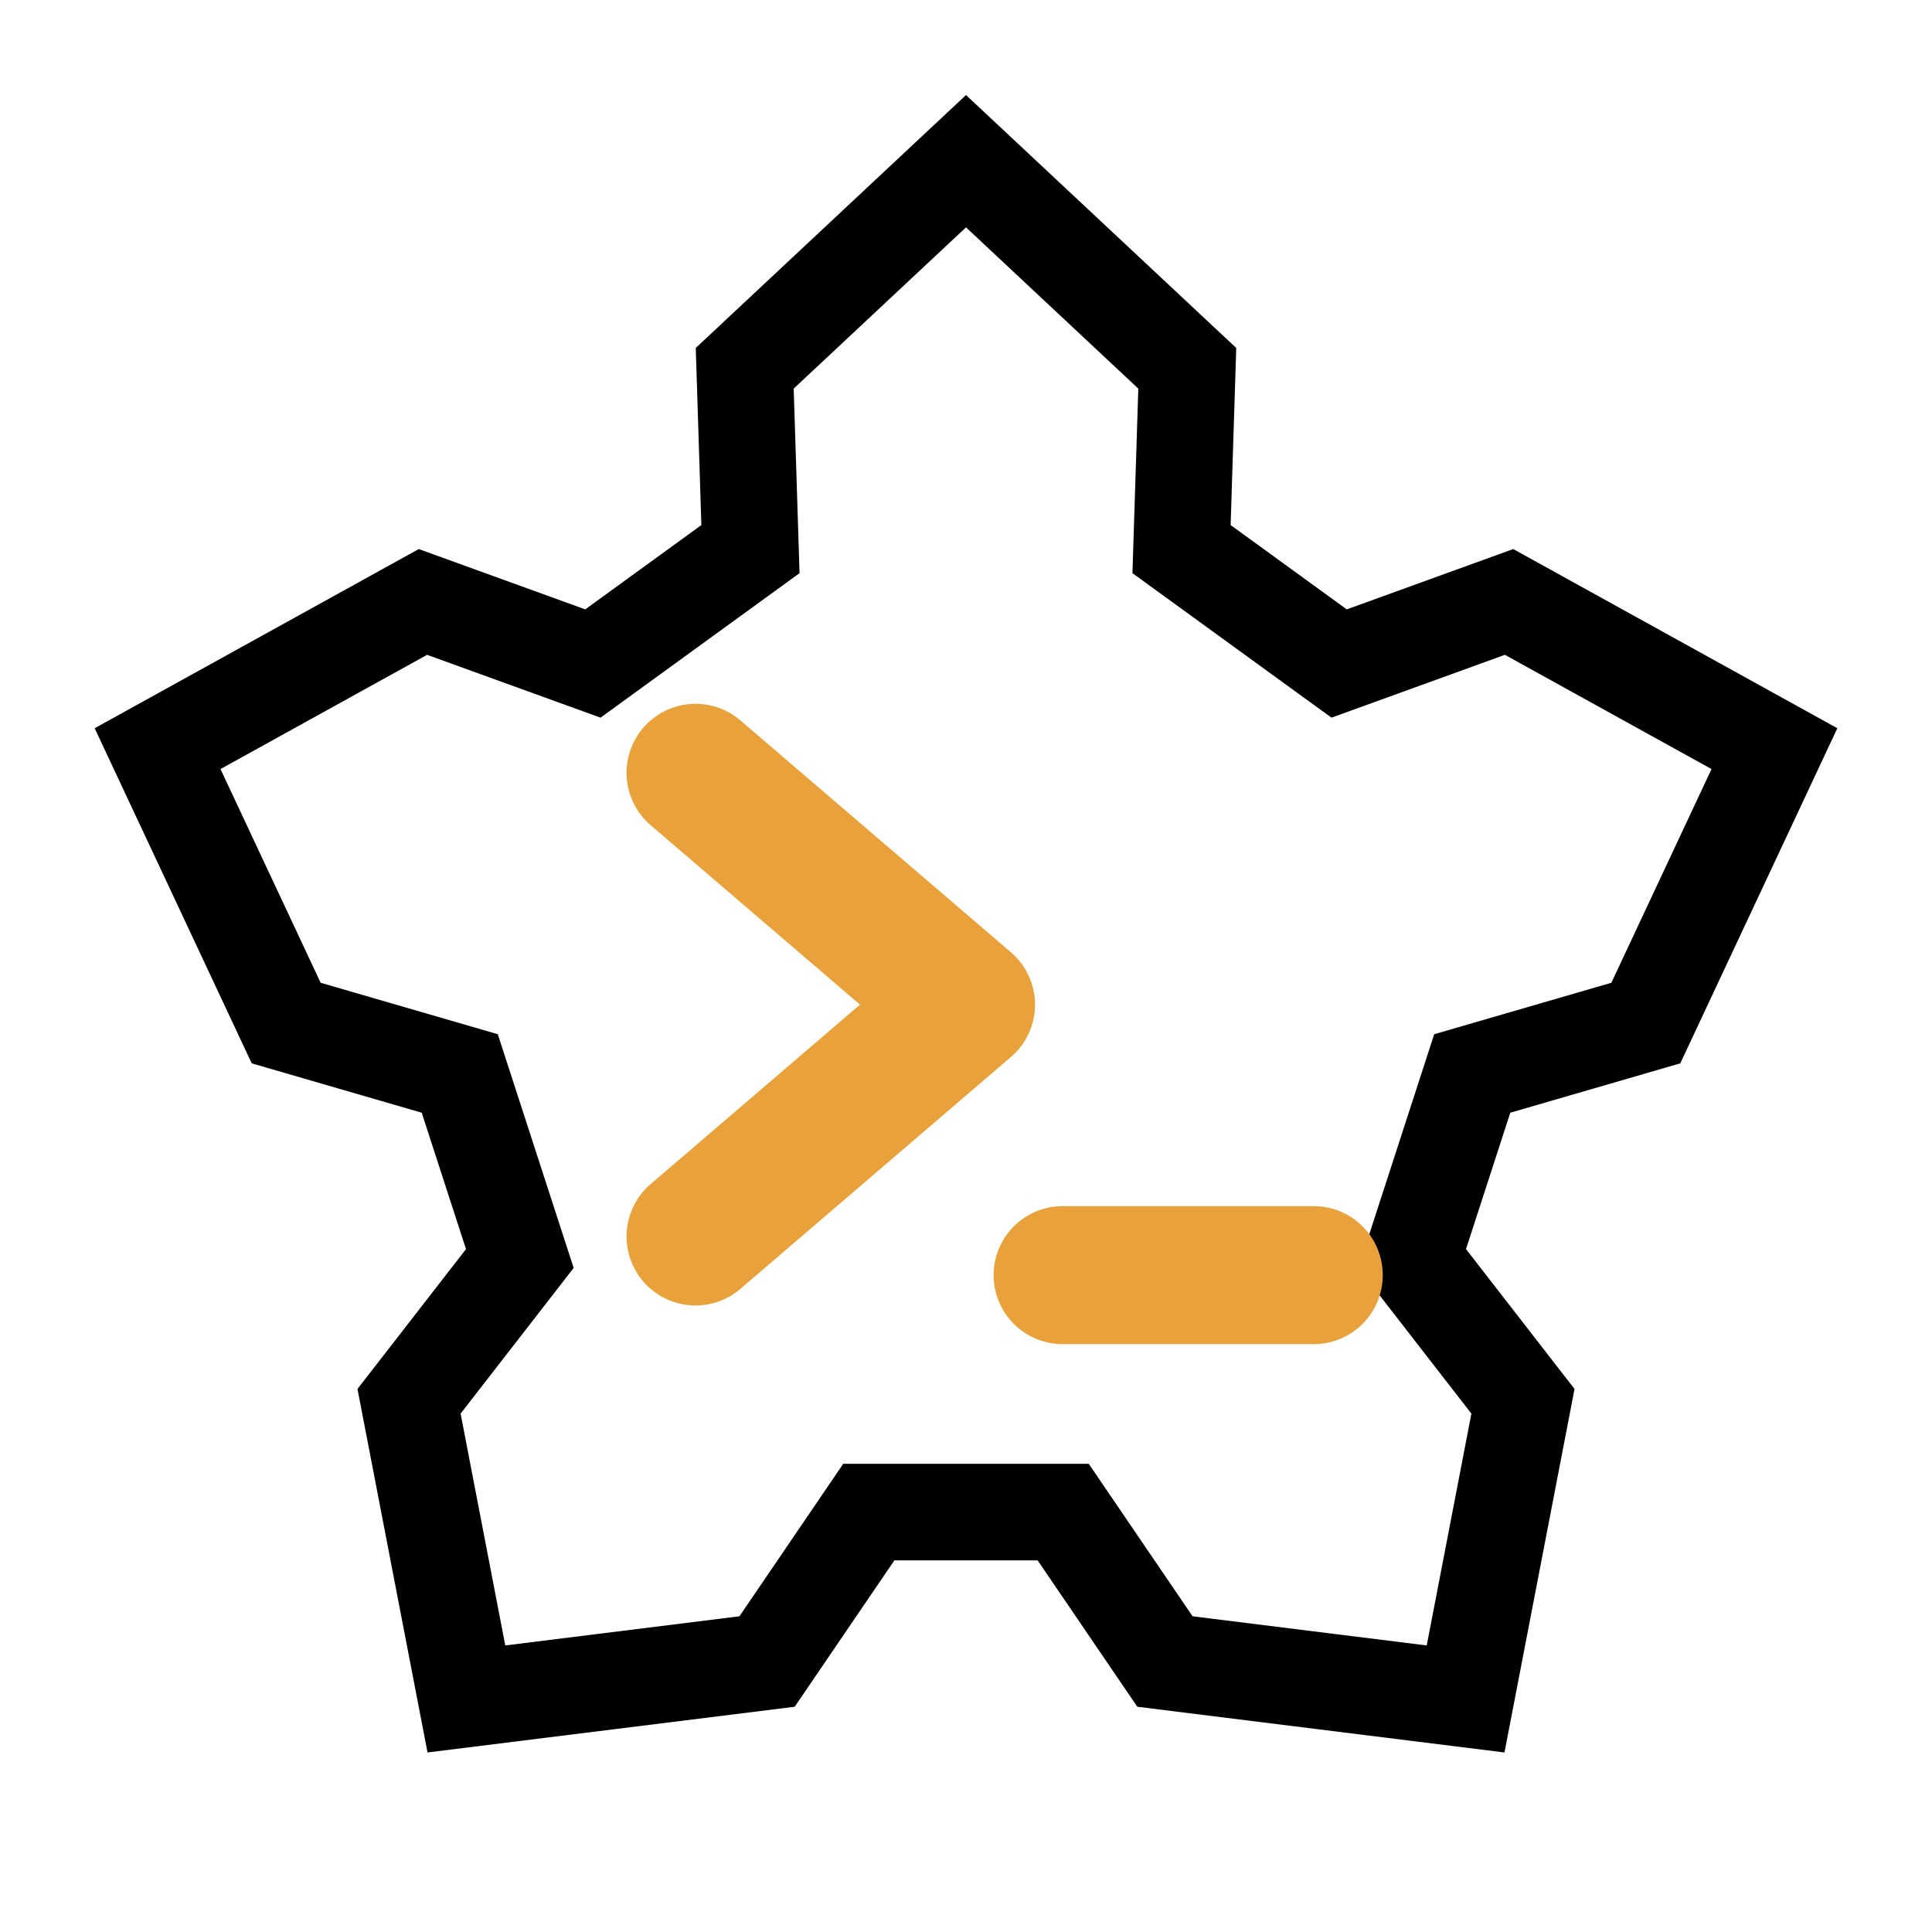
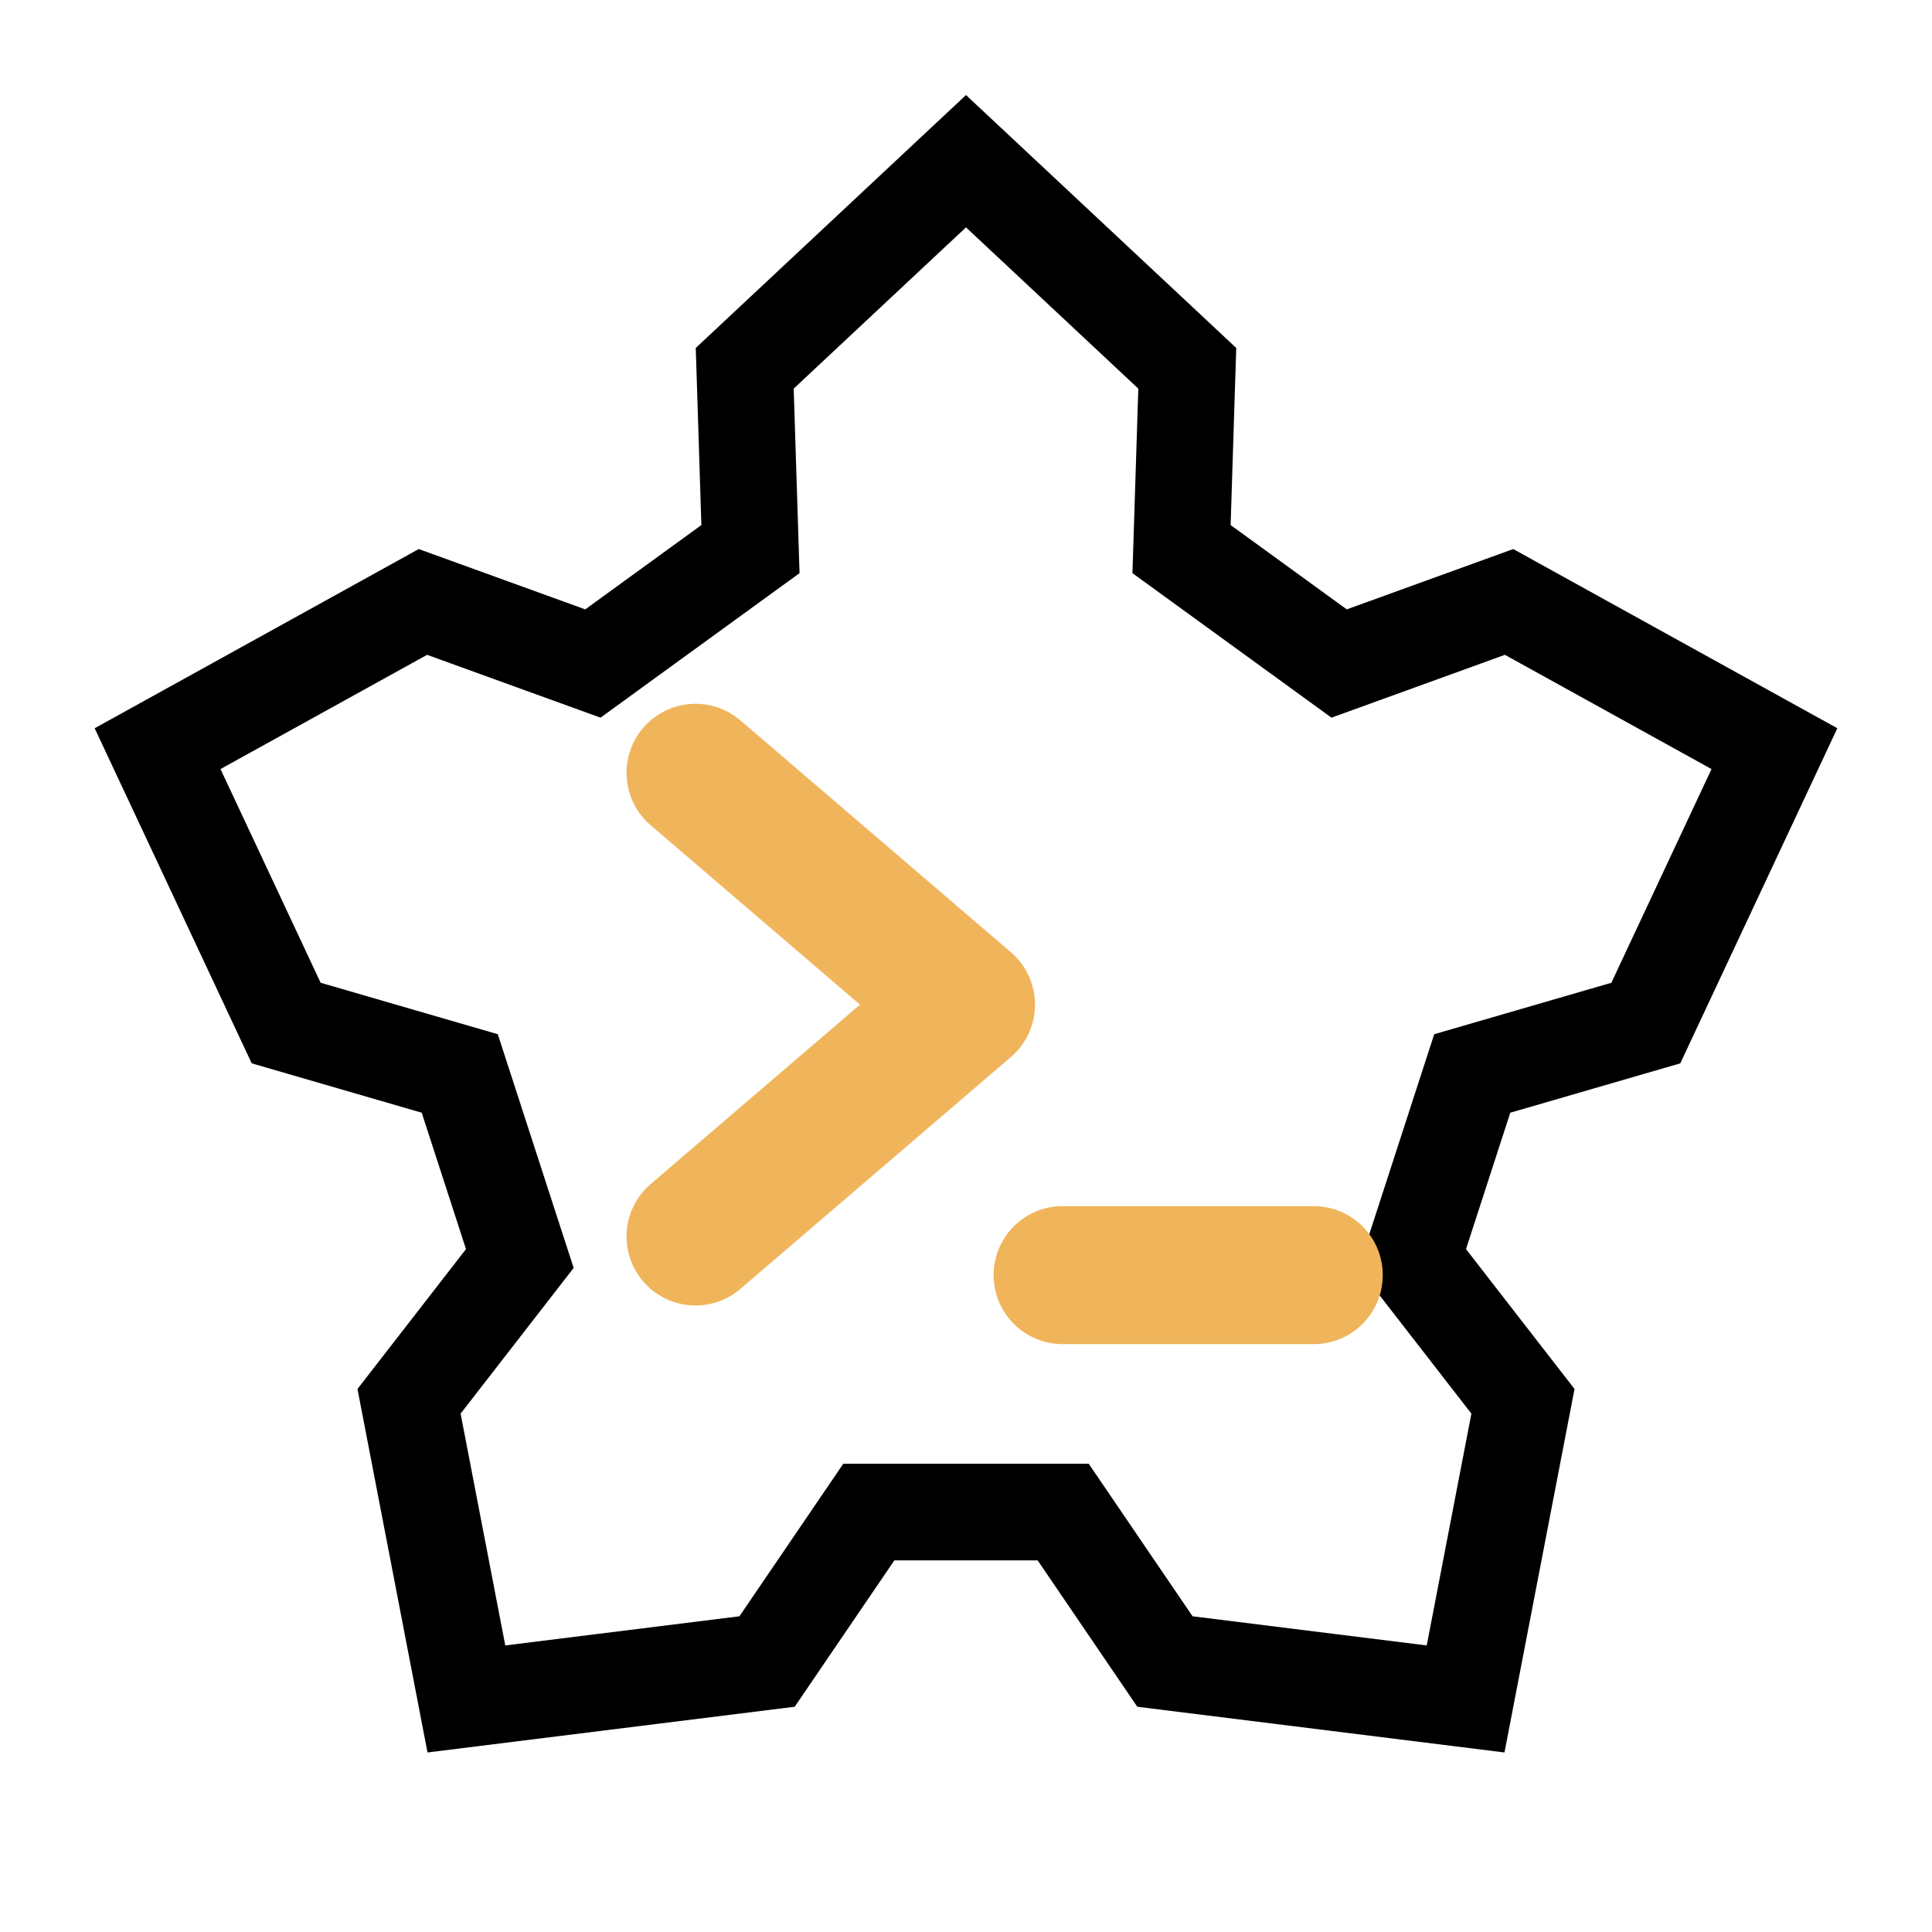
<svg xmlns="http://www.w3.org/2000/svg" viewBox="0 0 64 64" width="64" height="64" role="img" aria-label="NgBastion">
  <polygon points="24.86,18.19 24.67,12.20 32.00,5.34 39.33,12.20 39.14,18.19 44.36,21.98 49.99,19.94 58.78,24.80 54.52,33.89 48.77,35.56 46.78,41.69 50.45,46.42 48.55,56.28 38.59,55.04 35.22,50.09 28.78,50.09 25.41,55.04 15.45,56.28 13.55,46.42 17.22,41.69 15.23,35.56 9.48,33.89 5.22,24.80 14.01,19.94 19.64,21.98" fill="none" stroke="currentColor" stroke-width="3.2" stroke-linejoin="miter" />
-   <path d="M23.04 25.6 L32 33.28 L23.04 40.96" fill="none" stroke="#e9a23b" stroke-width="4.571" stroke-linecap="round" stroke-linejoin="round" />
-   <path d="M35.2 42.24 H43.52" stroke="#e9a23b" stroke-width="4.571" stroke-linecap="round" />
+   <path d="M23.04 25.6 L32 33.28 L23.04 40.96" fill="none" stroke="#f0b45b" stroke-width="4.571" stroke-linecap="round" stroke-linejoin="round" />
+   <path d="M35.2 42.24 H43.52" stroke="#f0b45b" stroke-width="4.571" stroke-linecap="round" />
</svg>
